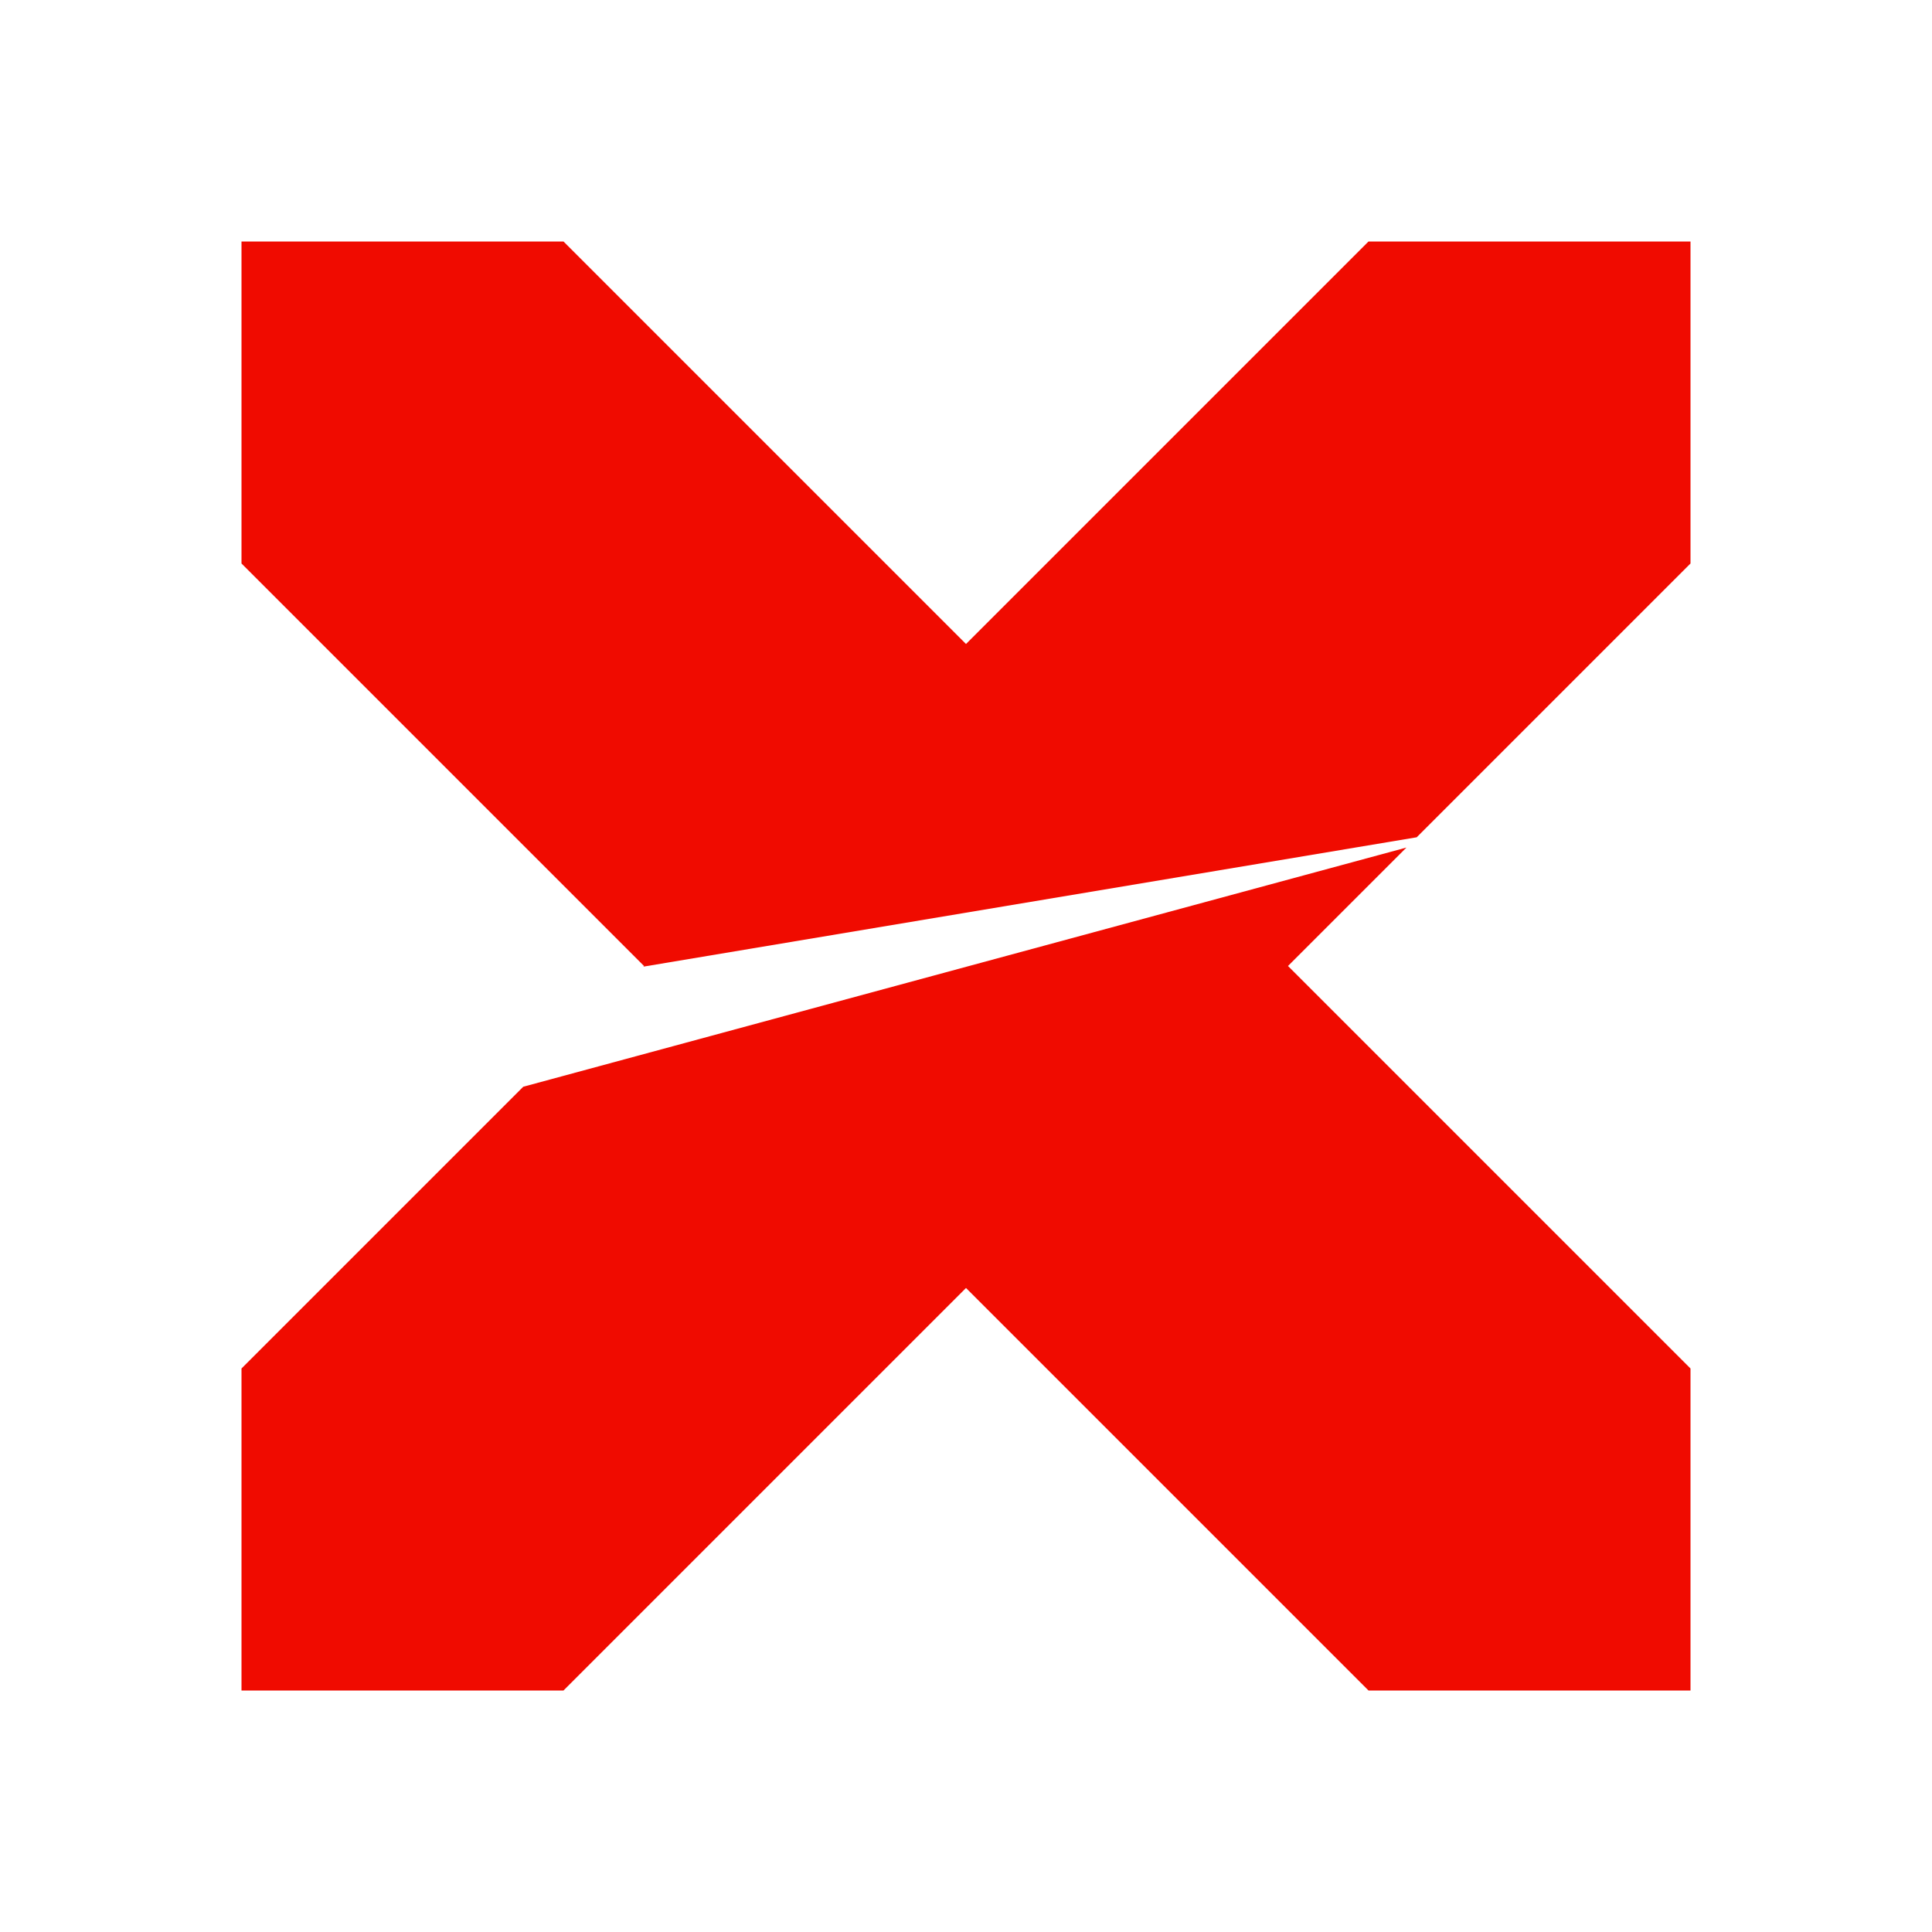
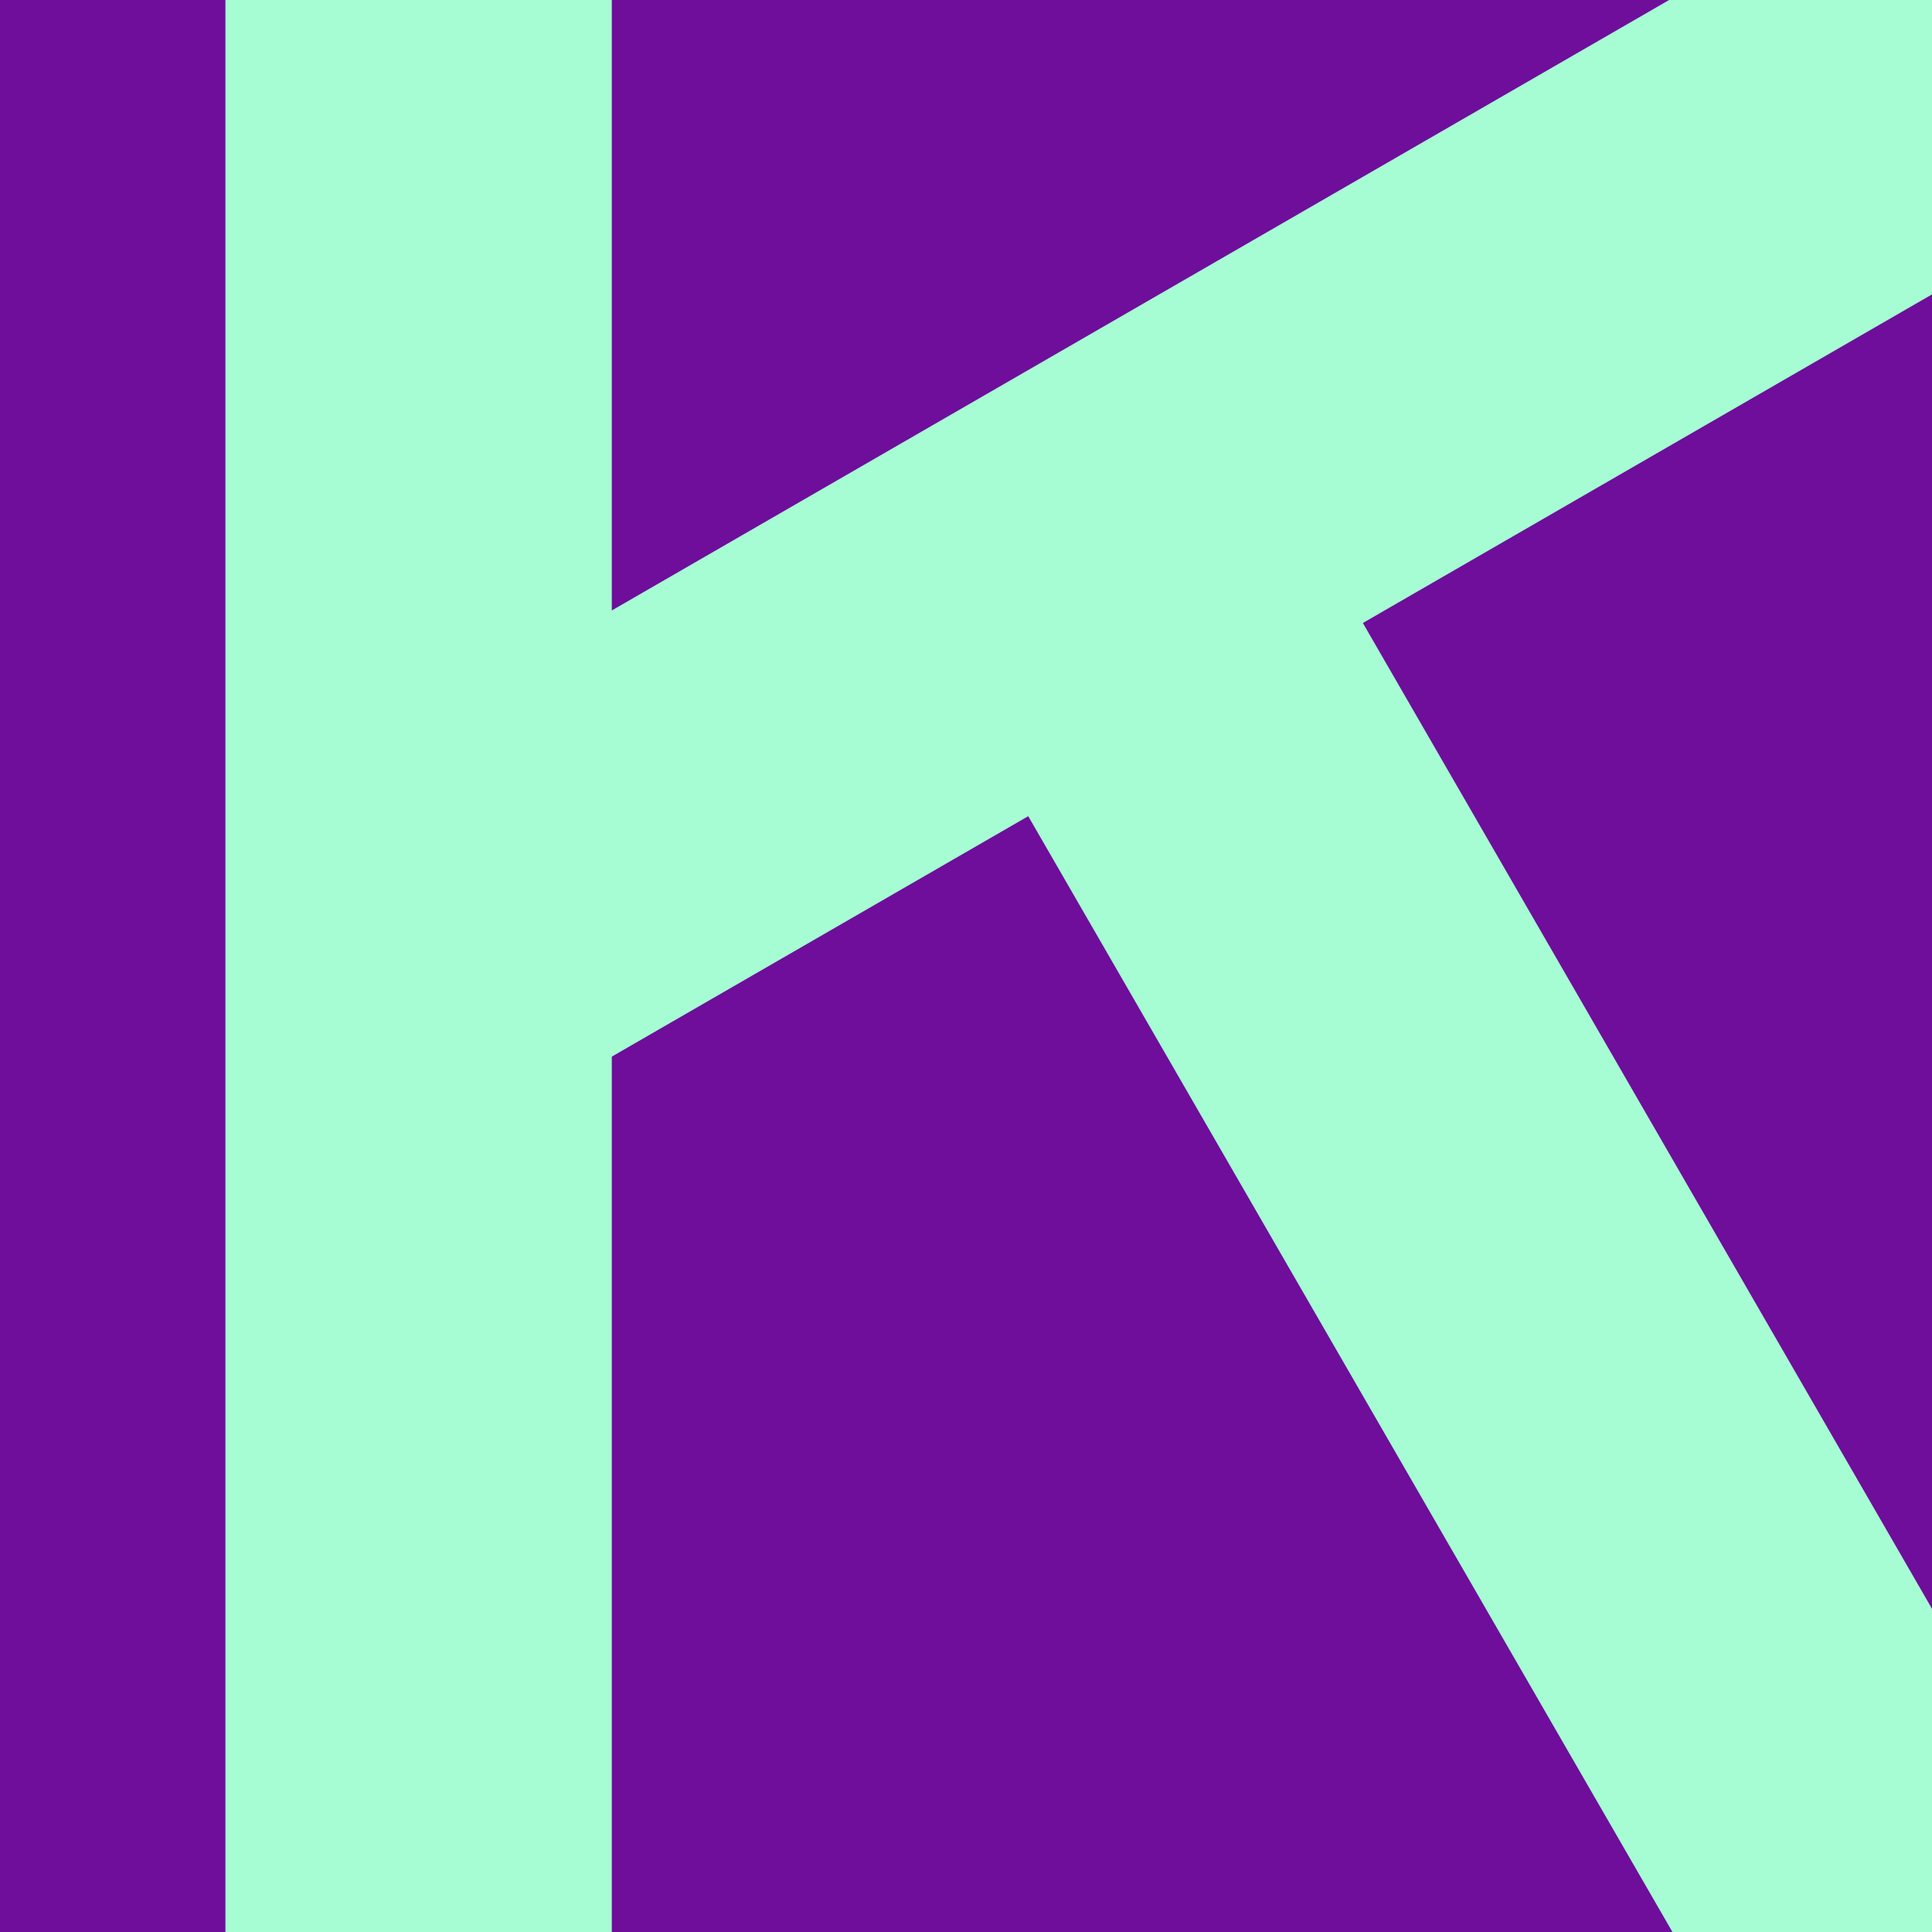
- <svg xmlns="http://www.w3.org/2000/svg" width="48" height="48">
-   <g fill="none" fill-rule="evenodd">
-     <path fill="#FFF" d="M0 0h48v48H0z" />
-     <path d="M35.199 20.801L42 14V6h-8L24 16 14 6H6v8l10 10-.016.016 19.214-3.214zm-.256.256L32 24l10 10V42h-8L24 32l-10 10H6v-8l7-7 21.943-5.943z" fill="#F00B00" />
+ <svg xmlns="http://www.w3.org/2000/svg" width="60" height="60" viewBox="0 0 60 60" fill="none">
+   <g clip-path="url(#clip0_70_24045)">
+     <rect width="60" height="60" fill="#6E0E9B" />
+     <rect x="7" width="12" height="60" fill="#A6FCD3" />
+     <rect x="63.961" y="-7" width="12" height="60" transform="rotate(60 63.9614 -7)" fill="#A6FCD3" />
+     <rect x="70.392" y="67.962" width="12" height="60" transform="rotate(150 70.3921 67.9615)" fill="#A6FCD3" />
  </g>
+   <defs>
+     <clipPath id="clip0_70_24045">
+       <rect width="60" height="60" fill="white" />
+     </clipPath>
+   </defs>
</svg>
